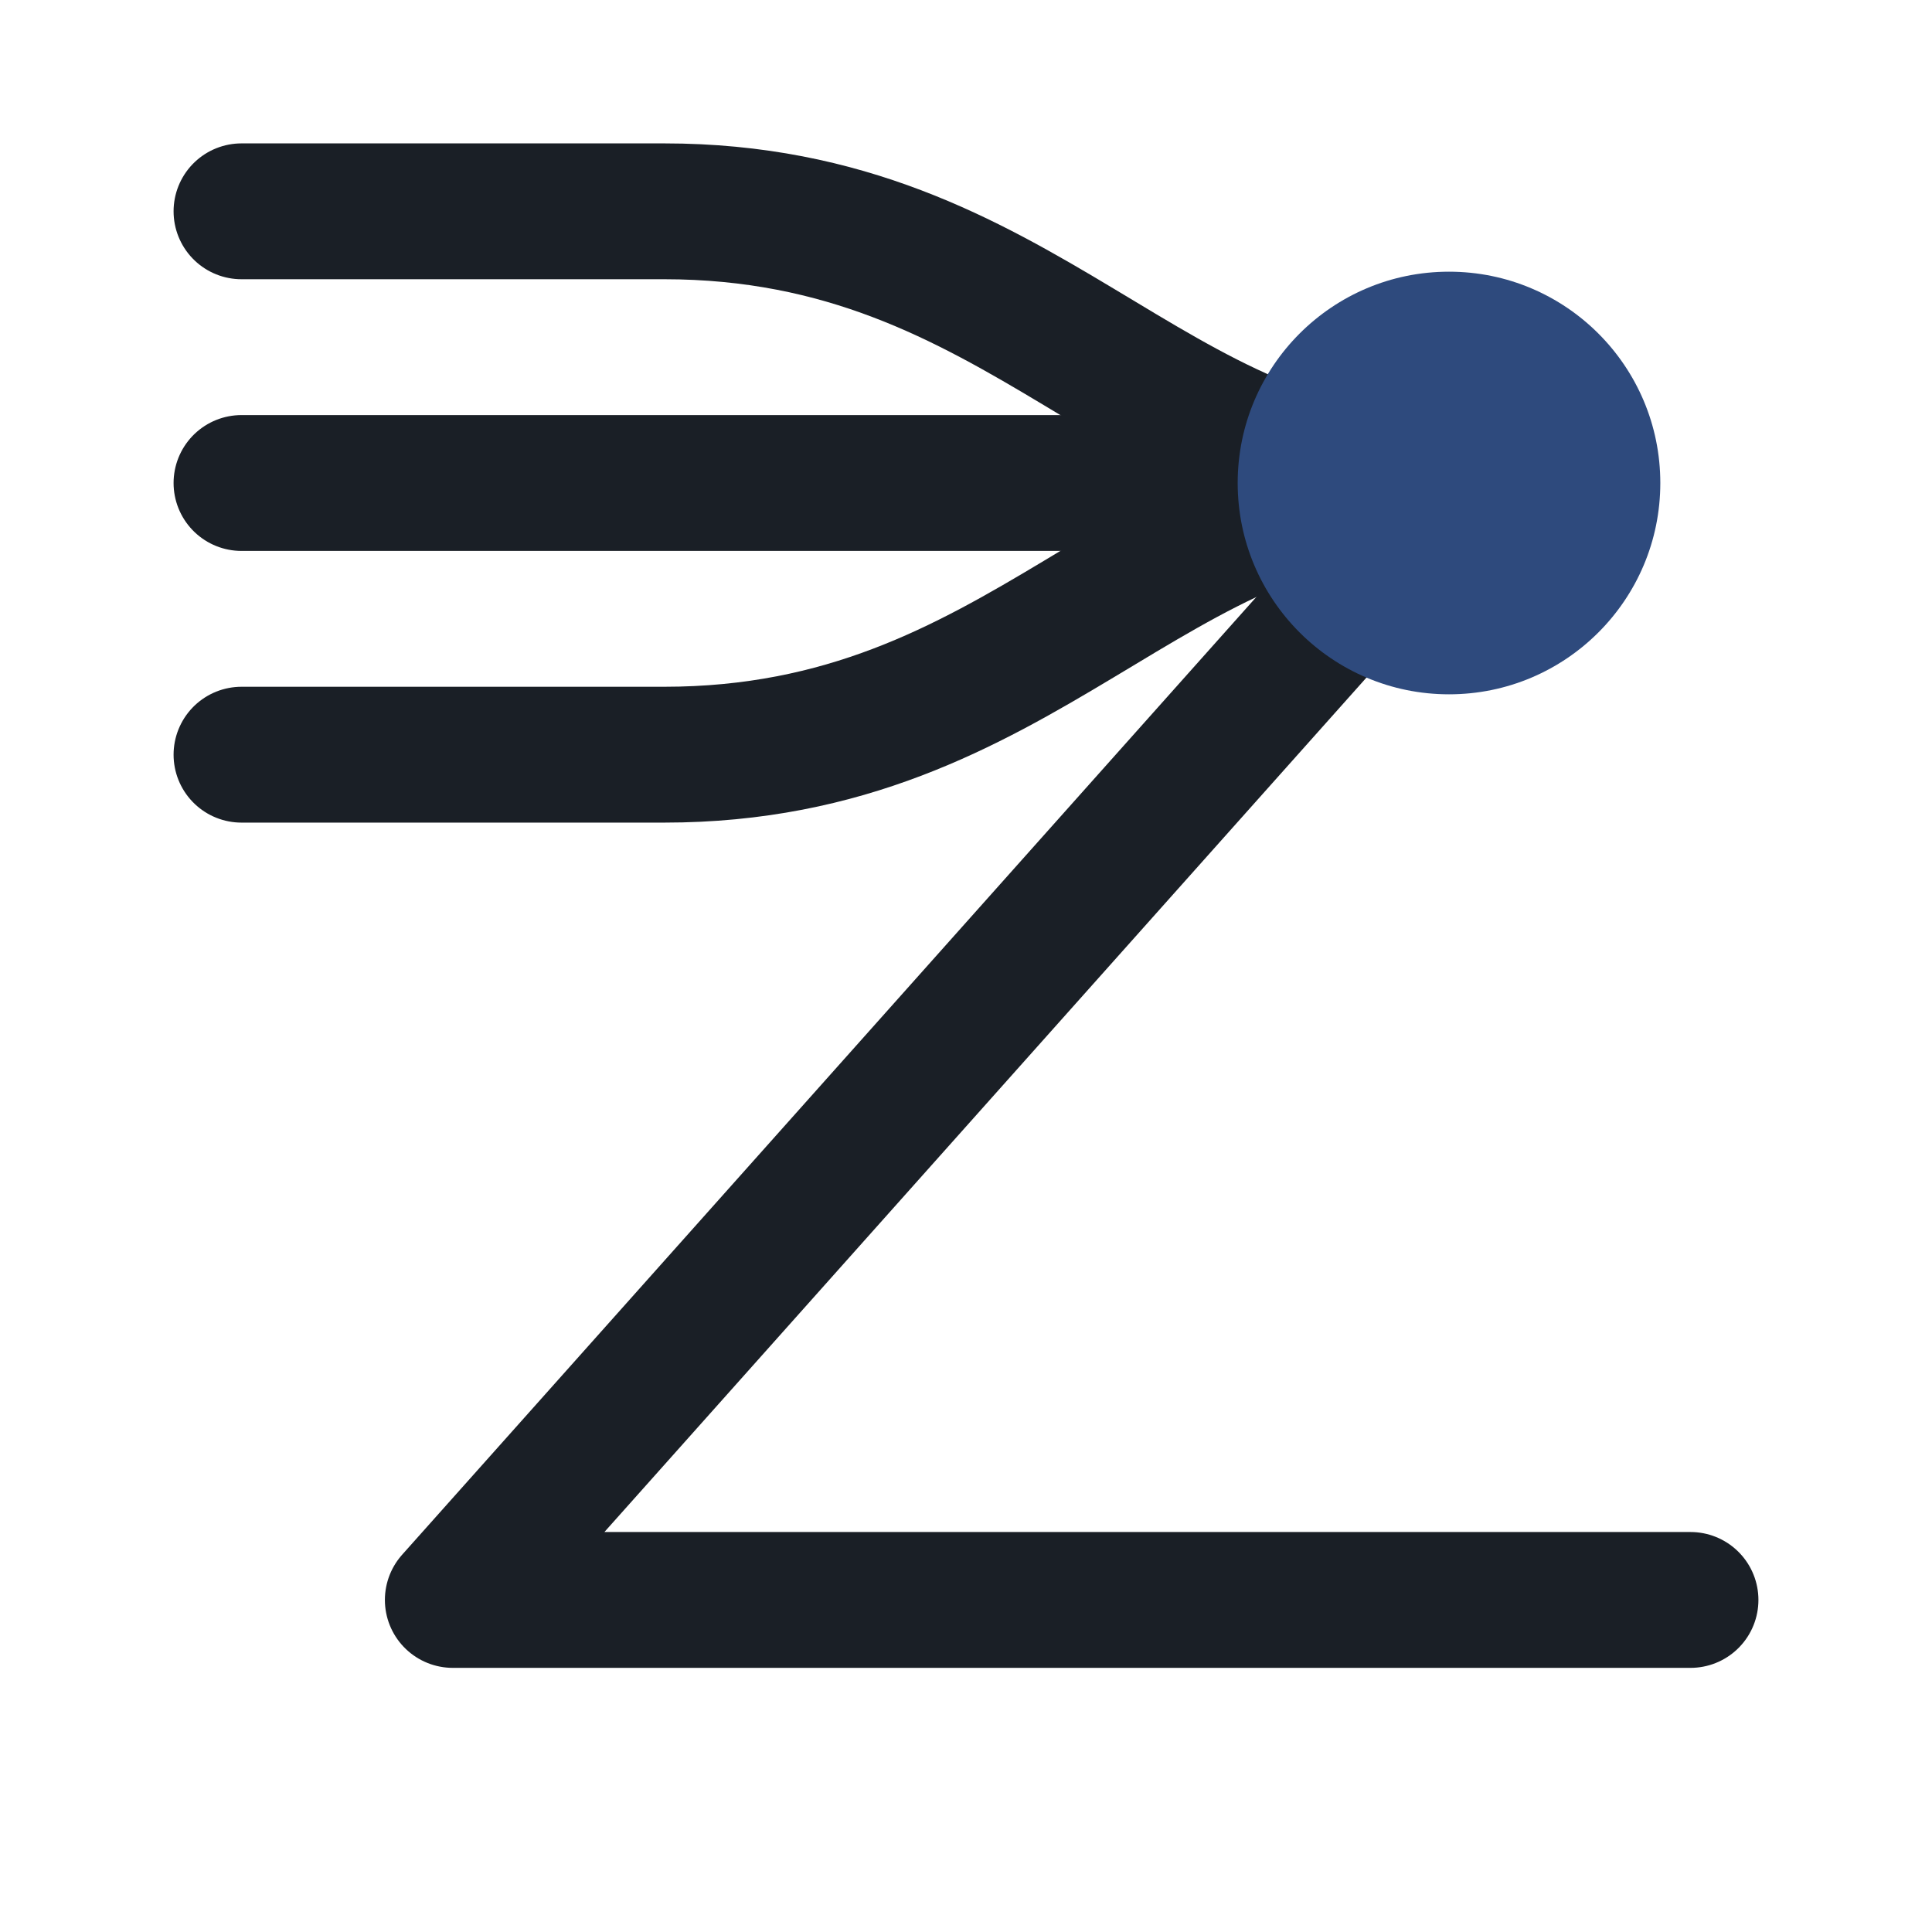
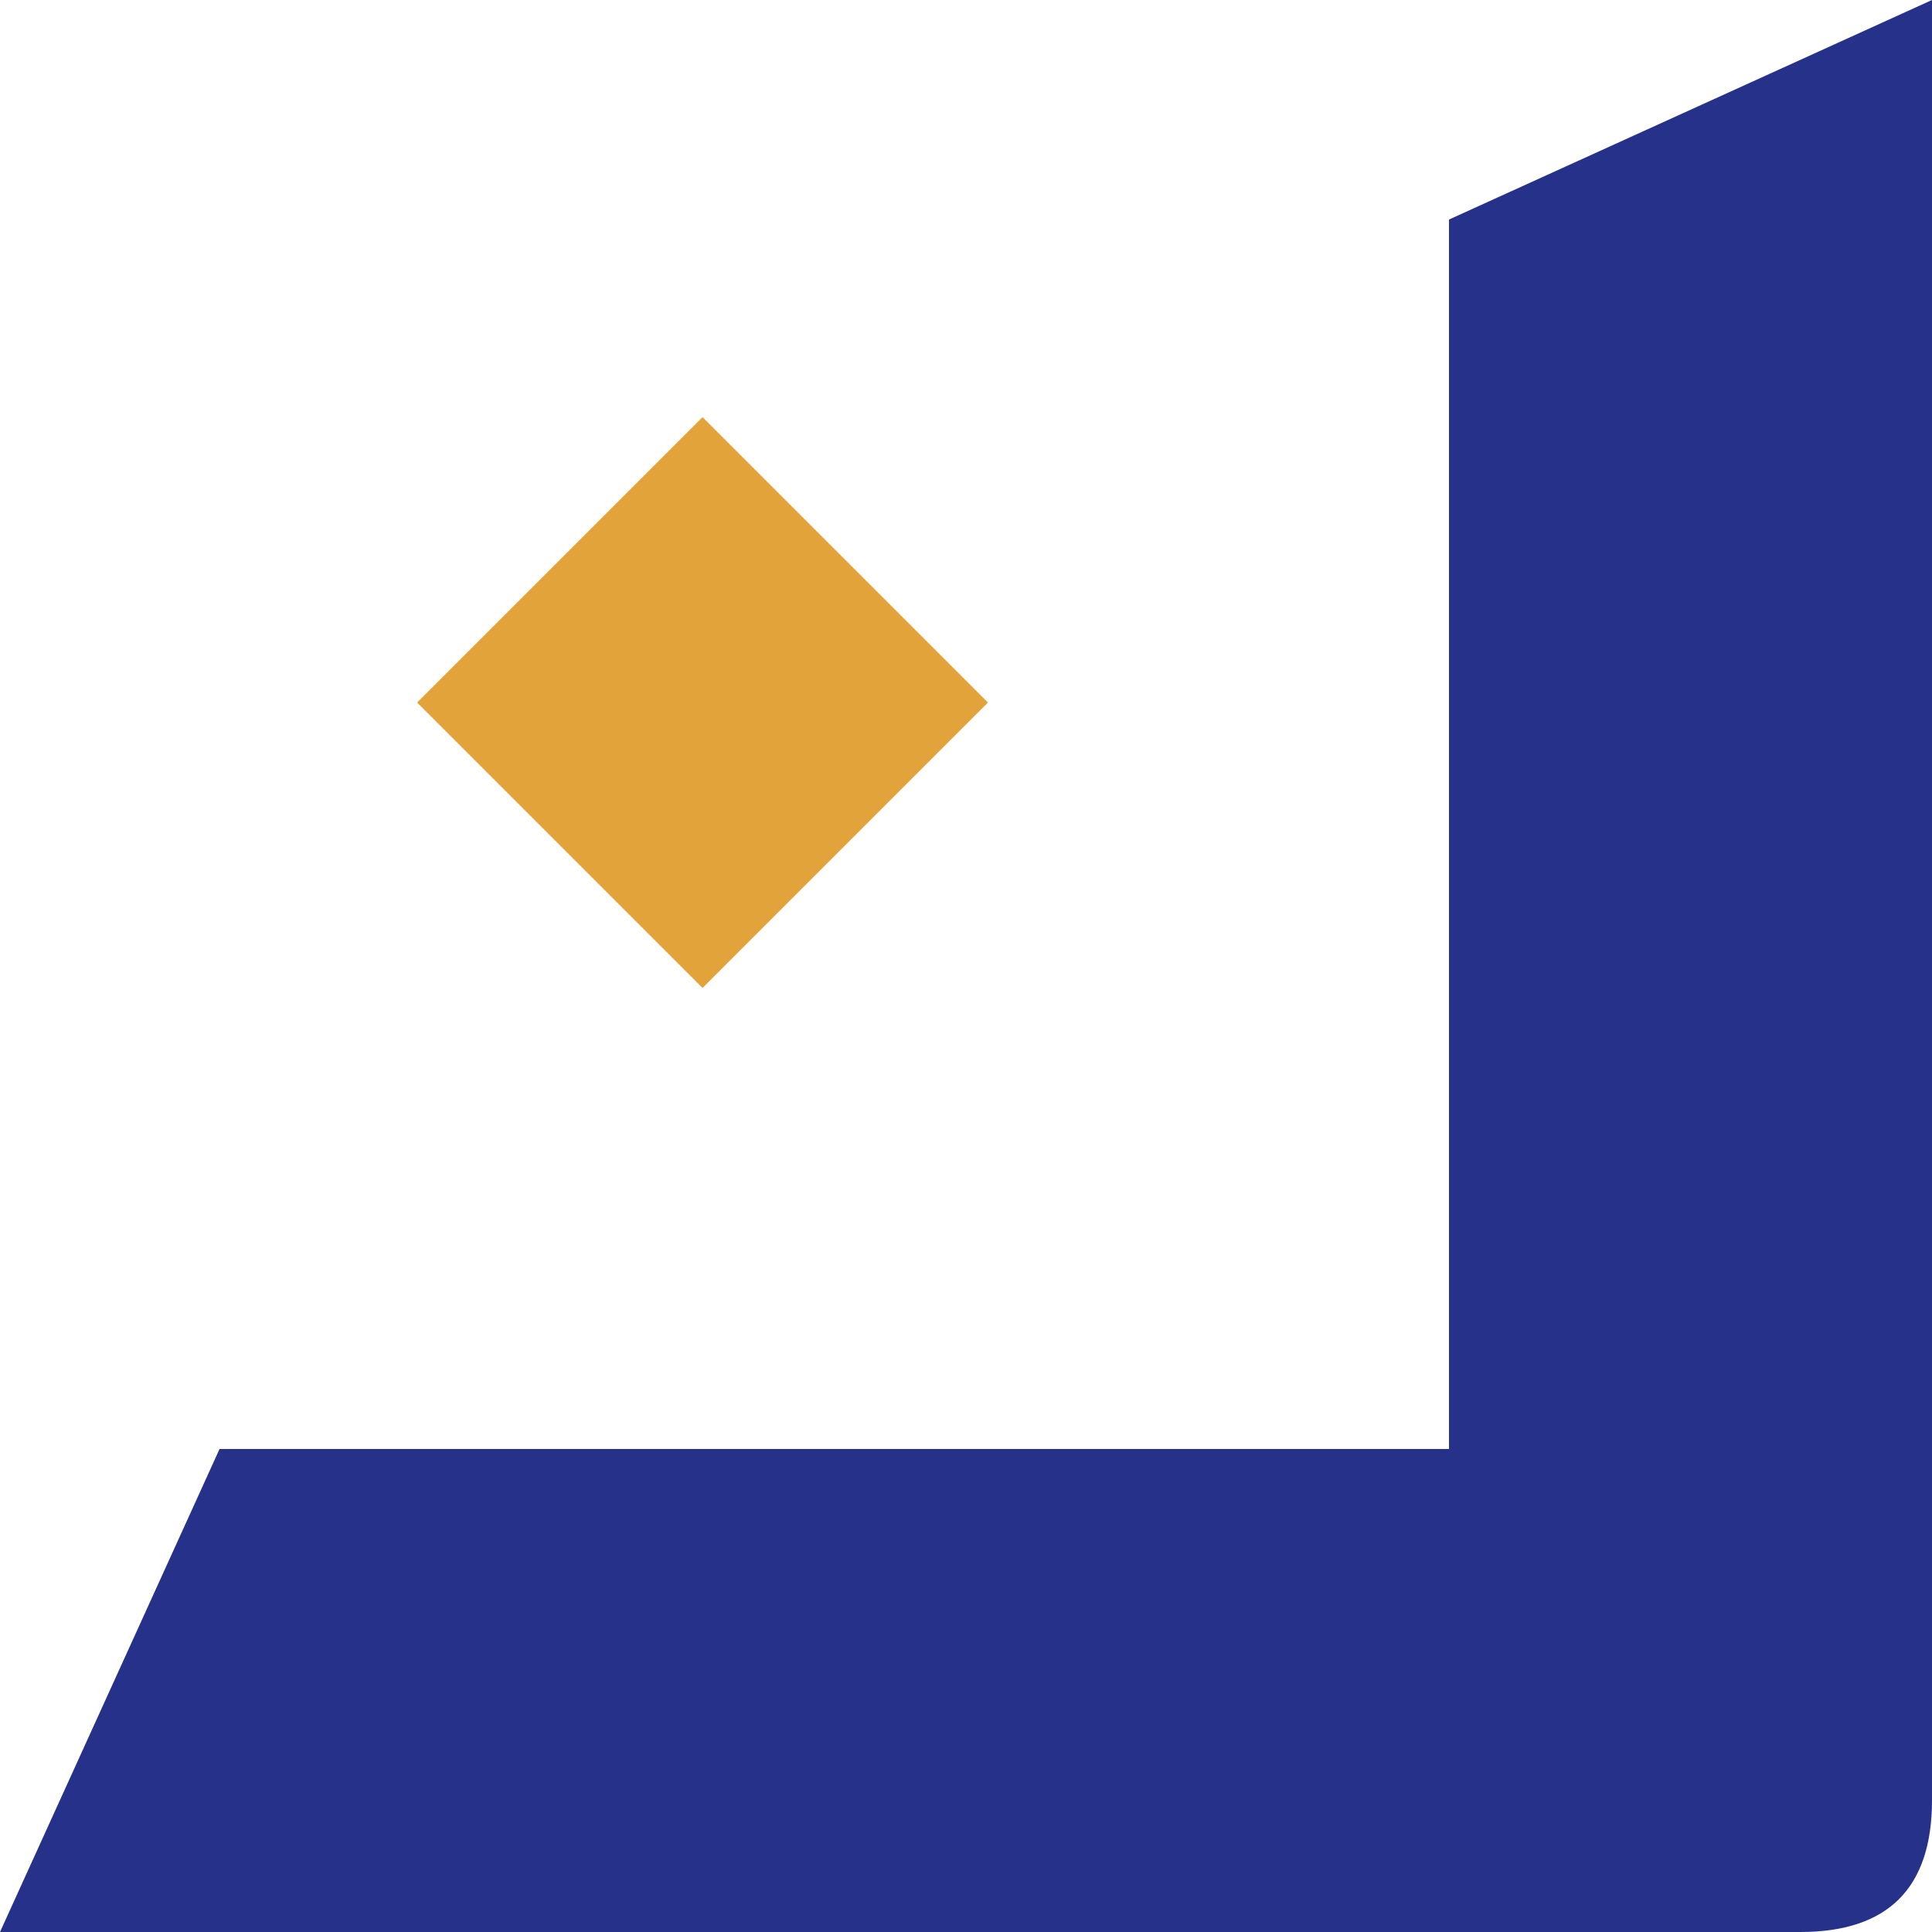
- <svg xmlns="http://www.w3.org/2000/svg" viewBox="0 0 64 64" width="64" height="64" fill="none">
-   <g stroke="#1A1F26" stroke-width="4.5" stroke-linecap="round" stroke-linejoin="round">
-     <path d="M8 7 H22 C34 7 38 16 48 16" />
-     <path d="M8 16 H48" />
-     <path d="M8 25 H22 C34 25 38 16 48 16" />
-     <path d="M48 16 L15 53 H56" />
-   </g>
-   <circle cx="48" cy="16" r="7" fill="#2E4A7D" />
+ <svg xmlns="http://www.w3.org/2000/svg" viewBox="10 10 44 44" width="176" height="176">
+   <path d="M43 15 L54 10 L54 51 Q54 54 51 54 L10 54 L15 43 L43 43 Z" fill="#26318A" />
+   <path d="M26 19.5 L32.5 26 L26 32.5 L19.5 26 Z" fill="#E3A33B" />
</svg>
